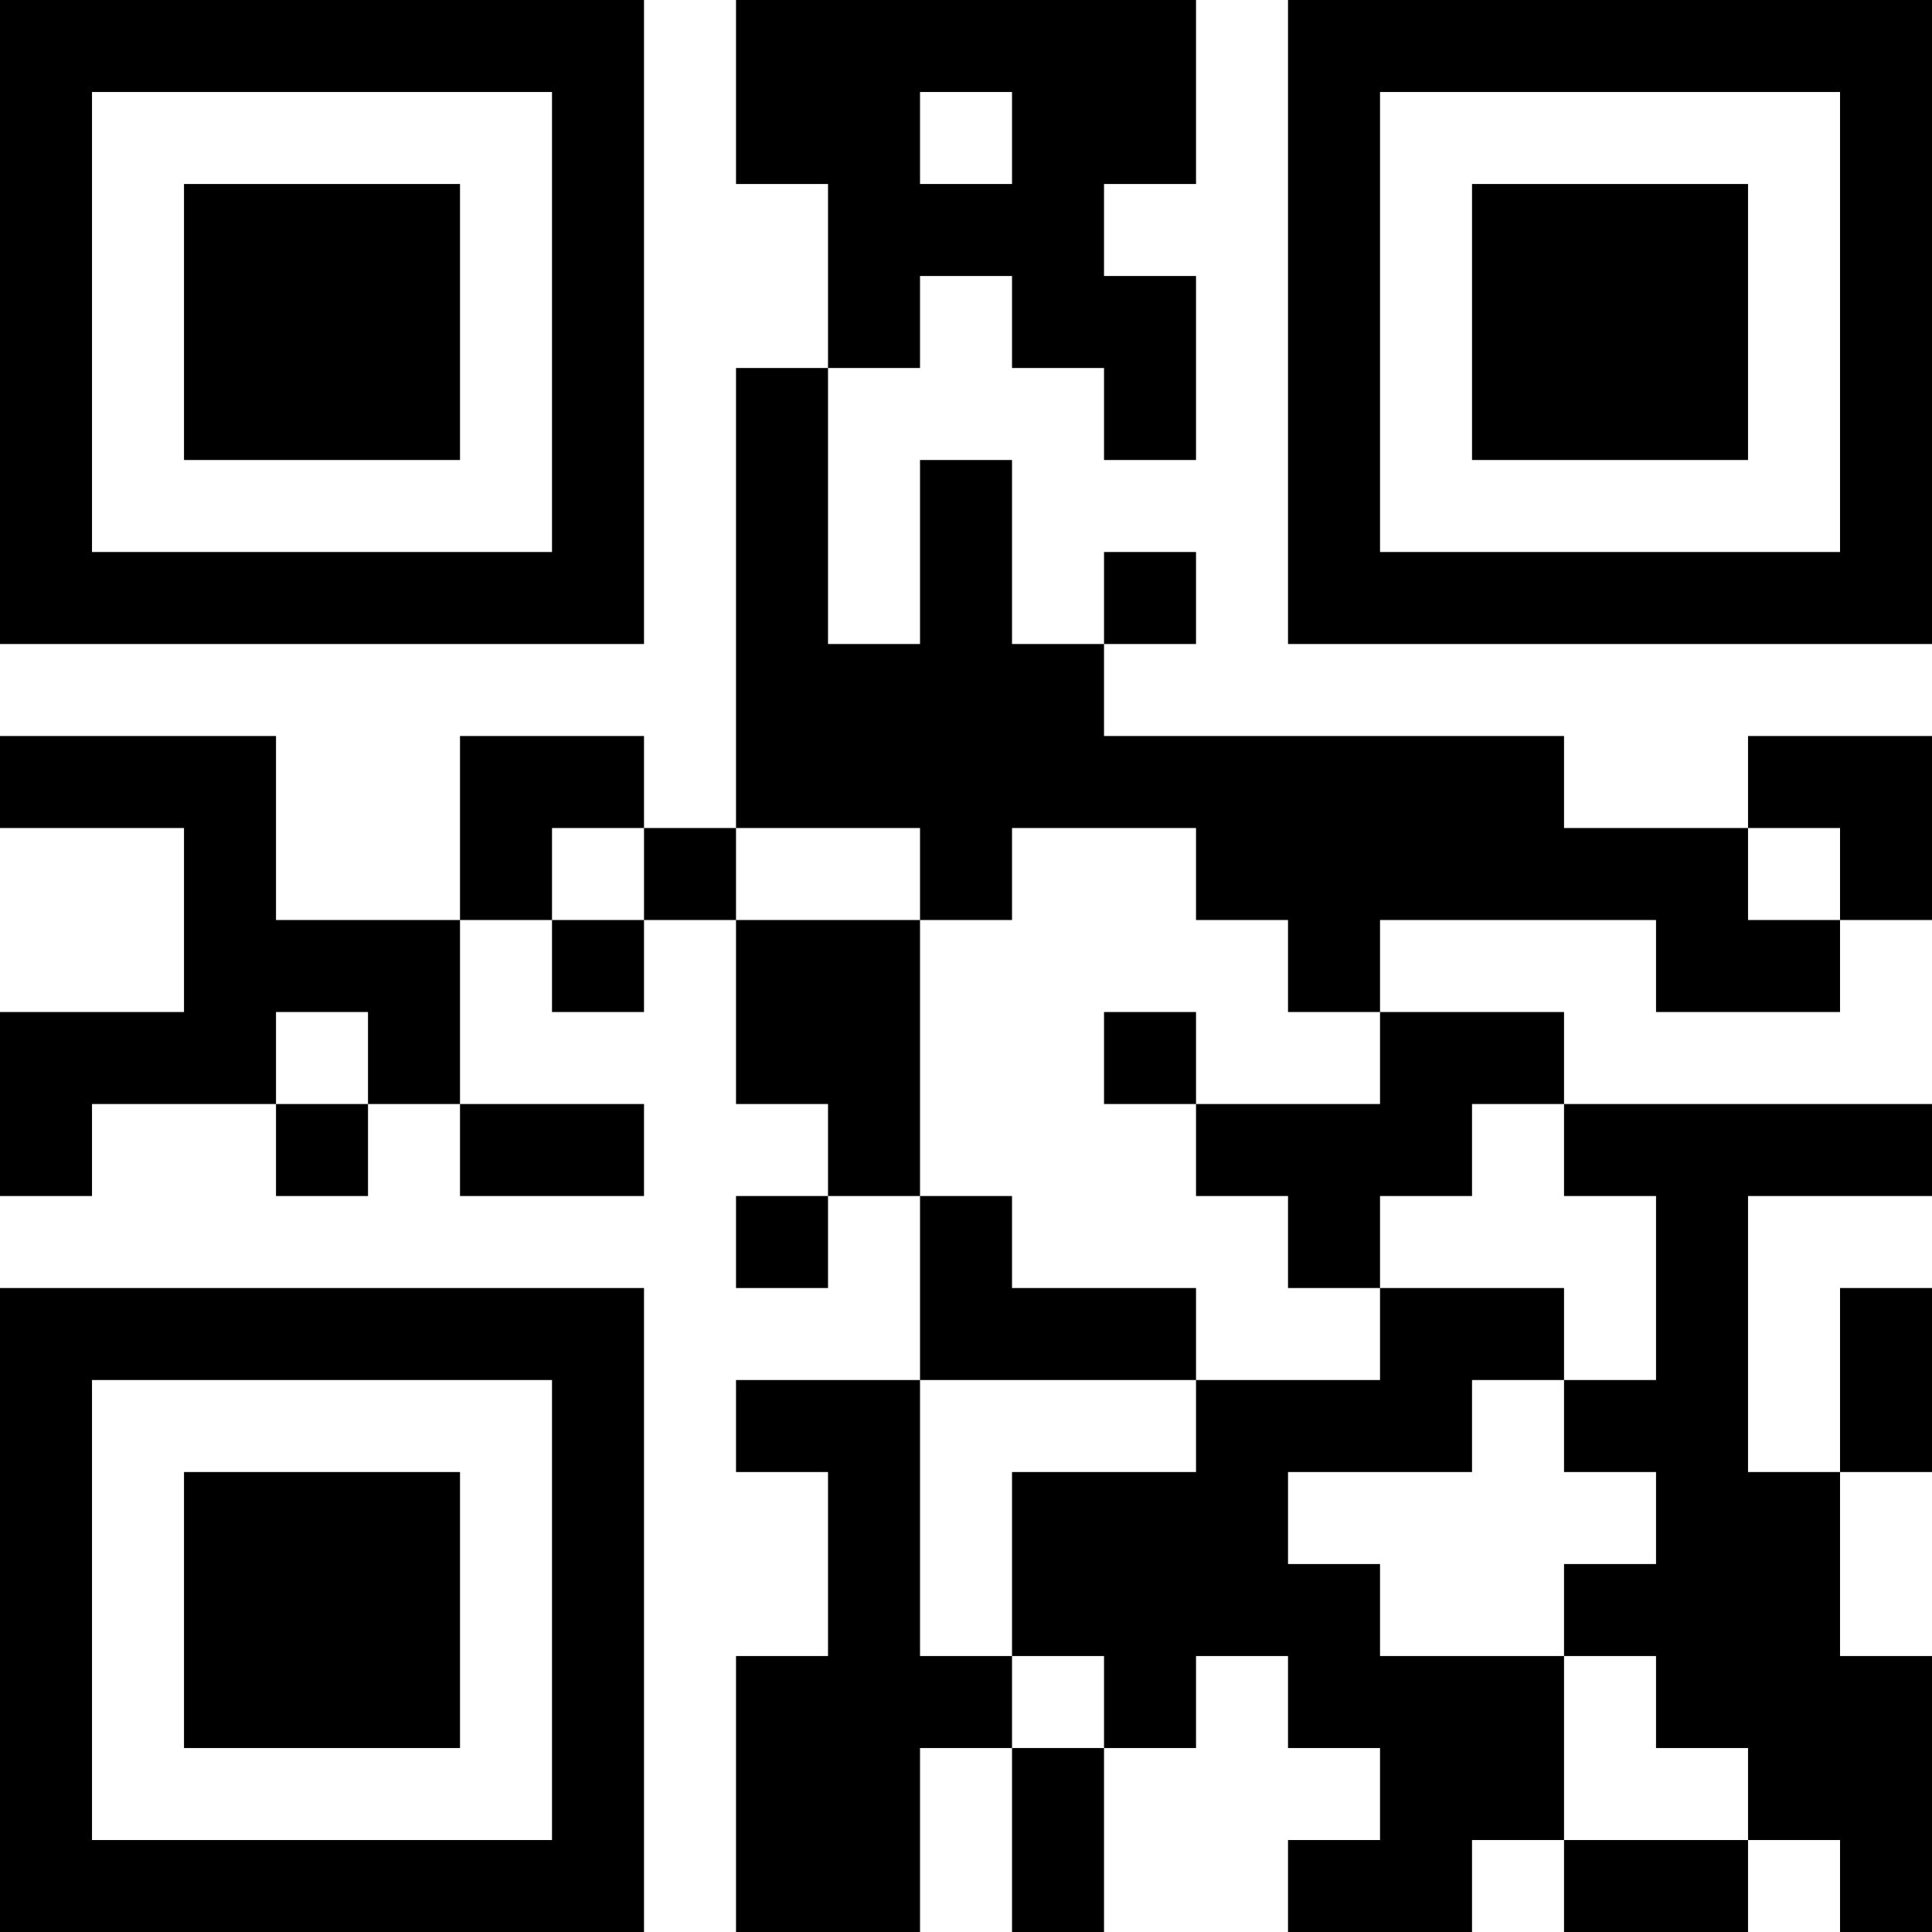
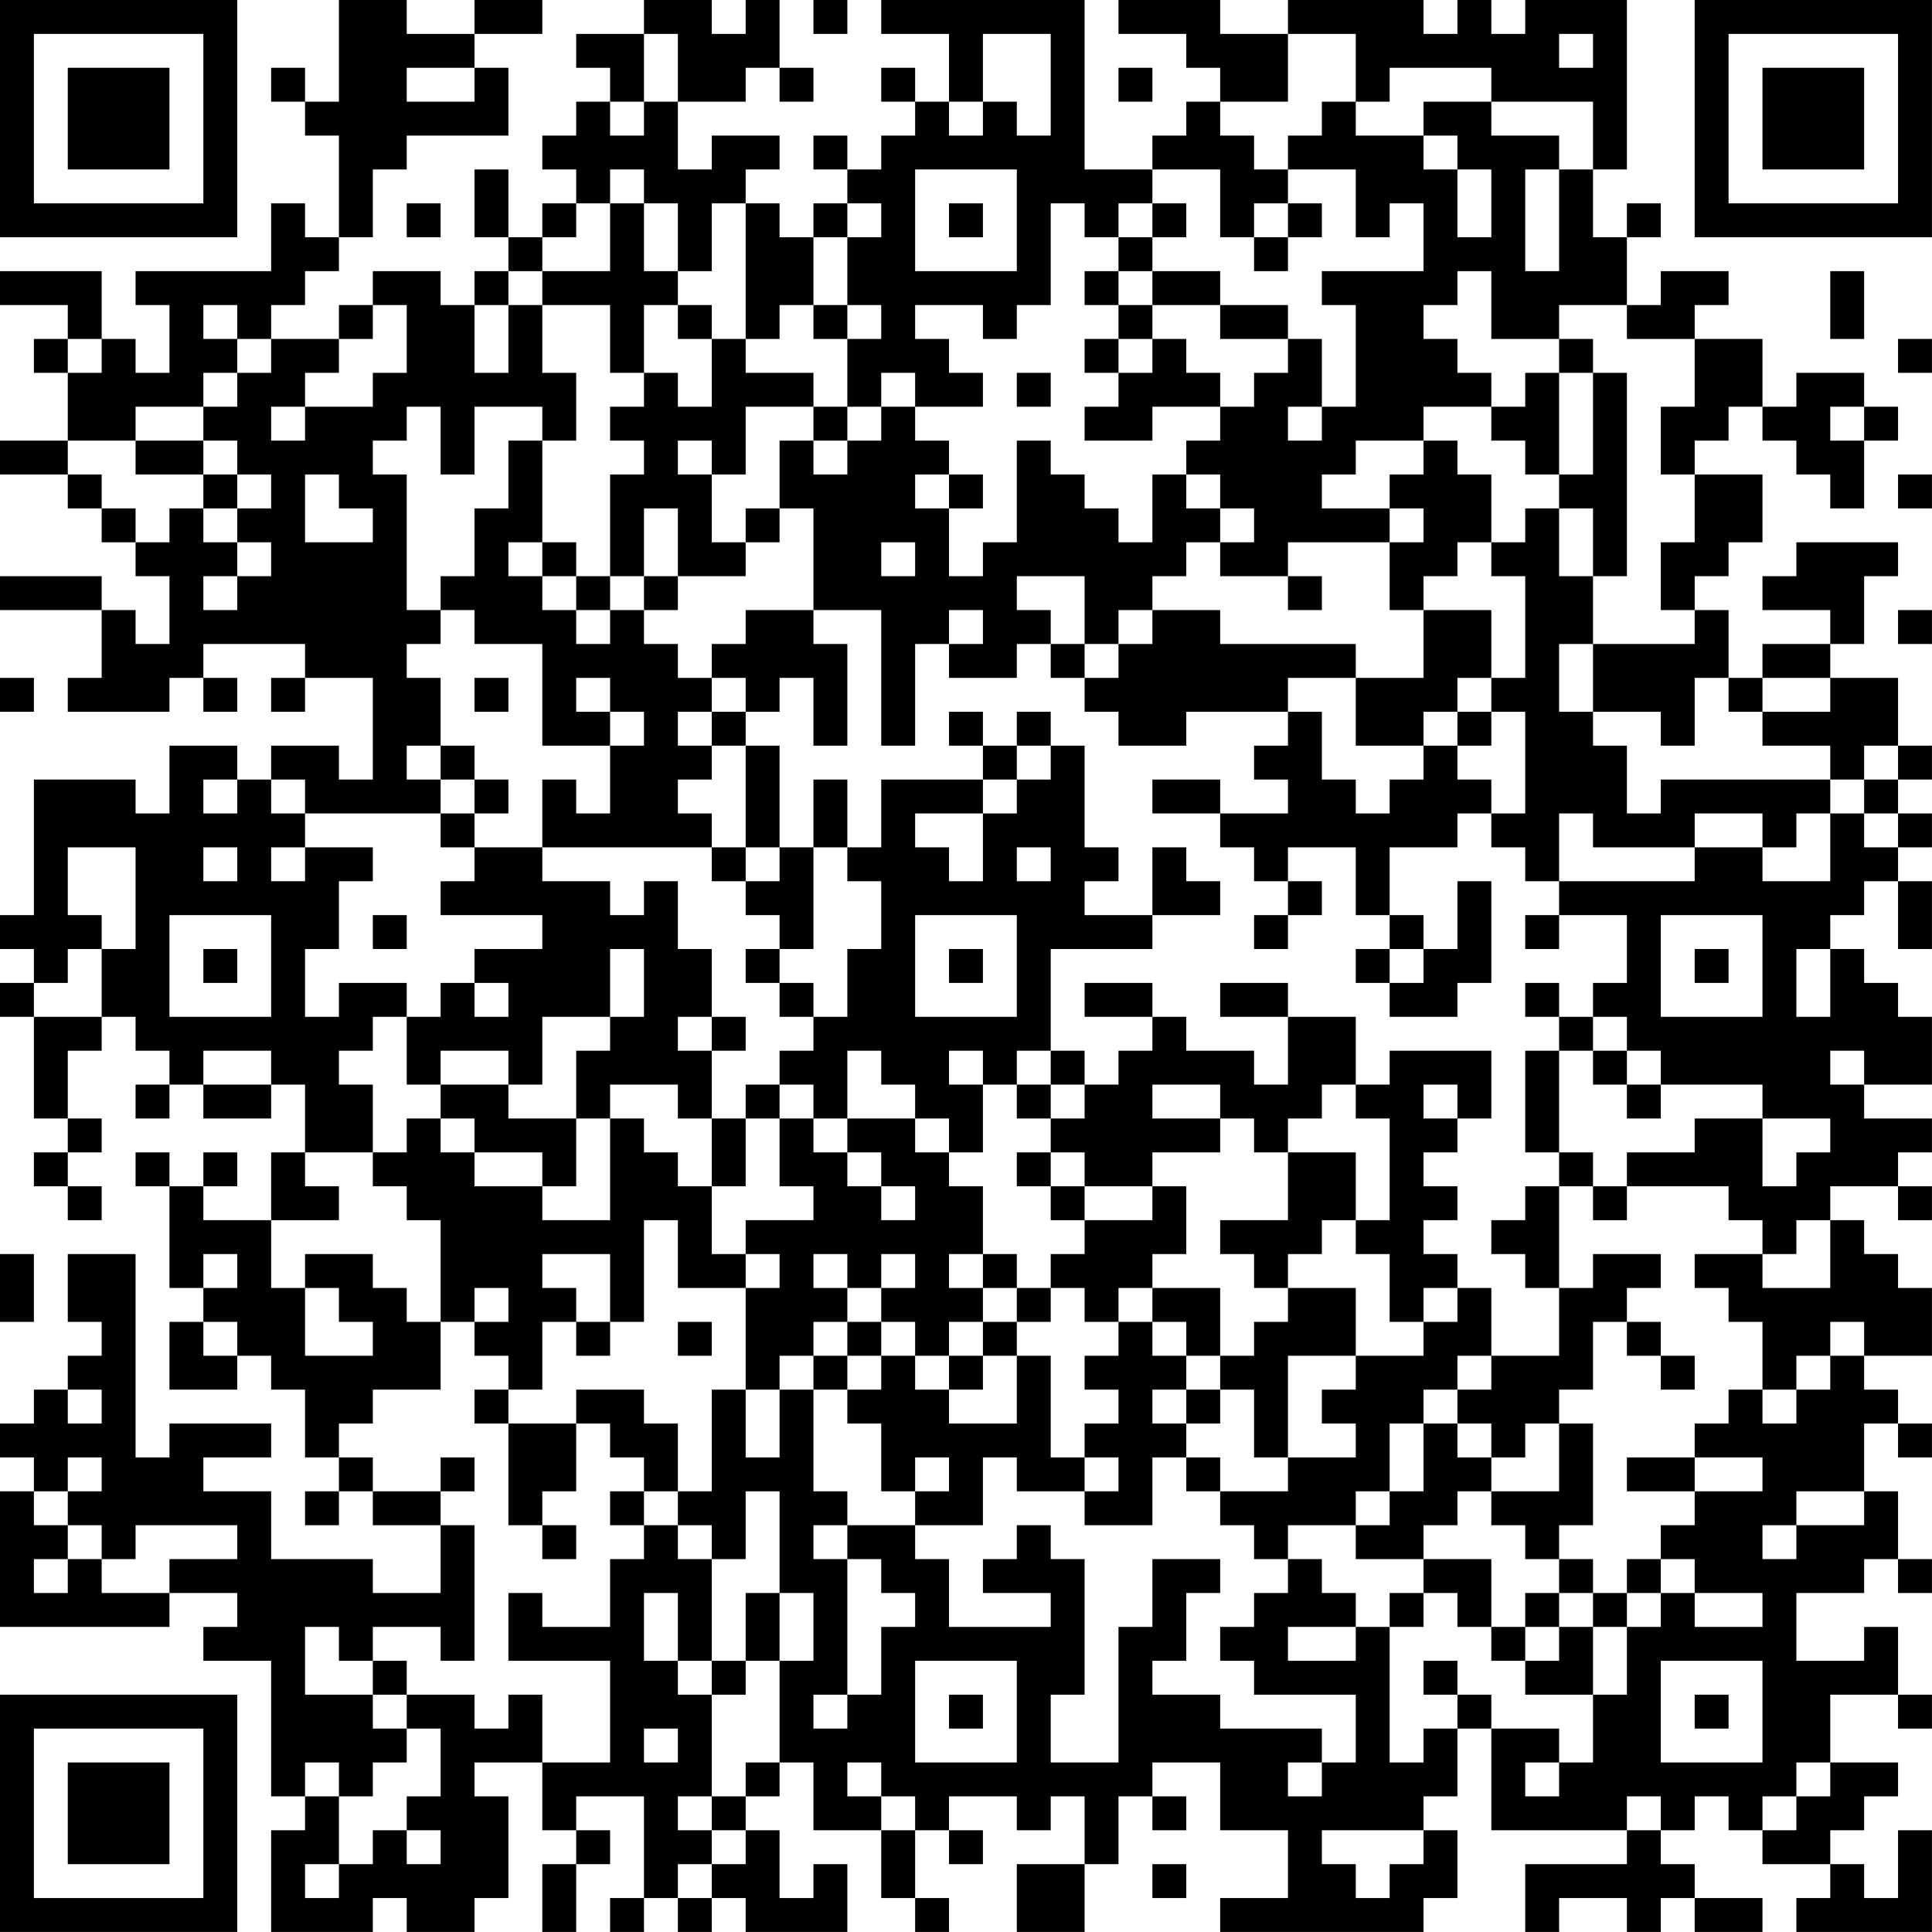
<svg xmlns="http://www.w3.org/2000/svg" version="1.1" width="300" height="300" viewBox="0 0 300 300">
  <rect x="0" y="0" width="300" height="300" fill="#ffffff" />
-   <g transform="scale(14.286)">
+   <g transform="scale(5.263)">
    <g transform="translate(0,0)">
-       <path fill-rule="evenodd" d="M8 0L8 2L9 2L9 4L8 4L8 9L7 9L7 8L5 8L5 10L3 10L3 8L0 8L0 9L2 9L2 11L0 11L0 13L1 13L1 12L3 12L3 13L4 13L4 12L5 12L5 13L7 13L7 12L5 12L5 10L6 10L6 11L7 11L7 10L8 10L8 12L9 12L9 13L8 13L8 14L9 14L9 13L10 13L10 15L8 15L8 16L9 16L9 18L8 18L8 21L10 21L10 19L11 19L11 21L12 21L12 19L13 19L13 18L14 18L14 19L15 19L15 20L14 20L14 21L16 21L16 20L17 20L17 21L19 21L19 20L20 20L20 21L21 21L21 18L20 18L20 16L21 16L21 14L20 14L20 16L19 16L19 13L21 13L21 12L17 12L17 11L15 11L15 10L18 10L18 11L20 11L20 10L21 10L21 8L19 8L19 9L17 9L17 8L12 8L12 7L13 7L13 6L12 6L12 7L11 7L11 5L10 5L10 7L9 7L9 4L10 4L10 3L11 3L11 4L12 4L12 5L13 5L13 3L12 3L12 2L13 2L13 0ZM10 1L10 2L11 2L11 1ZM6 9L6 10L7 10L7 9ZM8 9L8 10L10 10L10 13L11 13L11 14L13 14L13 15L10 15L10 18L11 18L11 19L12 19L12 18L11 18L11 16L13 16L13 15L15 15L15 14L17 14L17 15L16 15L16 16L14 16L14 17L15 17L15 18L17 18L17 20L19 20L19 19L18 19L18 18L17 18L17 17L18 17L18 16L17 16L17 15L18 15L18 13L17 13L17 12L16 12L16 13L15 13L15 14L14 14L14 13L13 13L13 12L15 12L15 11L14 11L14 10L13 10L13 9L11 9L11 10L10 10L10 9ZM19 9L19 10L20 10L20 9ZM3 11L3 12L4 12L4 11ZM12 11L12 12L13 12L13 11ZM0 0L0 7L7 7L7 0ZM1 1L1 6L6 6L6 1ZM2 2L2 5L5 5L5 2ZM14 0L14 7L21 7L21 0ZM15 1L15 6L20 6L20 1ZM16 2L16 5L19 5L19 2ZM0 14L0 21L7 21L7 14ZM1 15L1 20L6 20L6 15ZM2 16L2 19L5 19L5 16Z" fill="#000000" />
+       <path fill-rule="evenodd" d="M10 0L10 3L9 3L9 2L8 2L8 3L9 3L9 4L10 4L10 7L9 7L9 6L8 6L8 8L4 8L4 9L5 9L5 11L4 11L4 10L3 10L3 8L0 8L0 9L2 9L2 10L1 10L1 11L2 11L2 13L0 13L0 14L2 14L2 15L3 15L3 16L4 16L4 17L5 17L5 19L4 19L4 18L3 18L3 17L0 17L0 18L3 18L3 20L2 20L2 21L5 21L5 20L6 20L6 21L7 21L7 20L6 20L6 19L9 19L9 20L8 20L8 21L9 21L9 20L11 20L11 23L10 23L10 22L8 22L8 23L7 23L7 22L5 22L5 24L4 24L4 23L1 23L1 27L0 27L0 28L1 28L1 29L0 29L0 30L1 30L1 33L2 33L2 34L1 34L1 35L2 35L2 36L3 36L3 35L2 35L2 34L3 34L3 33L2 33L2 31L3 31L3 30L4 30L4 31L5 31L5 32L4 32L4 33L5 33L5 32L6 32L6 33L8 33L8 32L9 32L9 34L8 34L8 36L6 36L6 35L7 35L7 34L6 34L6 35L5 35L5 34L4 34L4 35L5 35L5 38L6 38L6 39L5 39L5 41L7 41L7 40L8 40L8 41L9 41L9 43L10 43L10 44L9 44L9 45L10 45L10 44L11 44L11 45L13 45L13 47L11 47L11 46L8 46L8 44L6 44L6 43L8 43L8 42L5 42L5 43L4 43L4 37L2 37L2 39L3 39L3 40L2 40L2 41L1 41L1 42L0 42L0 43L1 43L1 44L0 44L0 48L5 48L5 47L7 47L7 48L6 48L6 49L8 49L8 53L9 53L9 54L8 54L8 57L11 57L11 56L12 56L12 57L14 57L14 56L15 56L15 53L14 53L14 52L16 52L16 54L17 54L17 55L16 55L16 57L17 57L17 55L18 55L18 54L17 54L17 53L19 53L19 56L18 56L18 57L19 57L19 56L20 56L20 57L21 57L21 56L22 56L22 57L25 57L25 55L24 55L24 56L23 56L23 54L22 54L22 53L23 53L23 52L24 52L24 54L26 54L26 56L27 56L27 57L28 57L28 56L27 56L27 54L28 54L28 55L29 55L29 54L28 54L28 53L30 53L30 54L31 54L31 53L32 53L32 55L30 55L30 57L32 57L32 55L33 55L33 53L34 53L34 54L35 54L35 53L34 53L34 52L36 52L36 54L38 54L38 56L36 56L36 57L42 57L42 56L43 56L43 54L42 54L42 53L43 53L43 51L44 51L44 54L48 54L48 55L45 55L45 57L46 57L46 56L48 56L48 57L49 57L49 56L50 56L50 57L52 57L52 56L50 56L50 55L49 55L49 54L50 54L50 53L51 53L51 54L52 54L52 55L54 55L54 56L53 56L53 57L57 57L57 54L56 54L56 56L55 56L55 55L54 55L54 54L55 54L55 53L56 53L56 52L54 52L54 50L56 50L56 51L57 51L57 50L56 50L56 48L55 48L55 49L53 49L53 47L55 47L55 46L56 46L56 47L57 47L57 46L56 46L56 44L55 44L55 42L56 42L56 43L57 43L57 42L56 42L56 41L55 41L55 40L57 40L57 38L56 38L56 37L55 37L55 36L54 36L54 35L56 35L56 36L57 36L57 35L56 35L56 34L57 34L57 33L55 33L55 32L57 32L57 30L56 30L56 29L55 29L55 28L54 28L54 27L55 27L55 26L56 26L56 28L57 28L57 26L56 26L56 25L57 25L57 24L56 24L56 23L57 23L57 22L56 22L56 20L54 20L54 19L55 19L55 17L56 17L56 16L53 16L53 17L52 17L52 18L54 18L54 19L52 19L52 20L51 20L51 18L50 18L50 17L51 17L51 16L52 16L52 14L50 14L50 13L51 13L51 12L52 12L52 13L53 13L53 14L54 14L54 15L55 15L55 13L56 13L56 12L55 12L55 11L53 11L53 12L52 12L52 10L50 10L50 9L51 9L51 8L49 8L49 9L48 9L48 7L49 7L49 6L48 6L48 7L47 7L47 5L48 5L48 0L45 0L45 1L44 1L44 0L43 0L43 1L42 1L42 0L38 0L38 1L36 1L36 0L33 0L33 1L35 1L35 2L36 2L36 3L35 3L35 4L34 4L34 5L32 5L32 0L26 0L26 1L28 1L28 3L27 3L27 2L26 2L26 3L27 3L27 4L26 4L26 5L25 5L25 4L24 4L24 5L25 5L25 6L24 6L24 7L23 7L23 6L22 6L22 5L23 5L23 4L21 4L21 5L20 5L20 3L22 3L22 2L23 2L23 3L24 3L24 2L23 2L23 0L22 0L22 1L21 1L21 0L19 0L19 1L17 1L17 2L18 2L18 3L17 3L17 4L16 4L16 5L17 5L17 6L16 6L16 7L15 7L15 5L14 5L14 7L15 7L15 8L14 8L14 9L13 9L13 8L11 8L11 9L10 9L10 10L8 10L8 9L9 9L9 8L10 8L10 7L11 7L11 5L12 5L12 4L15 4L15 2L14 2L14 1L16 1L16 0L14 0L14 1L12 1L12 0ZM24 0L24 1L25 1L25 0ZM19 1L19 3L18 3L18 4L19 4L19 3L20 3L20 1ZM29 1L29 3L28 3L28 4L29 4L29 3L30 3L30 4L31 4L31 1ZM38 1L38 3L36 3L36 4L37 4L37 5L38 5L38 6L37 6L37 7L36 7L36 5L34 5L34 6L33 6L33 7L32 7L32 6L31 6L31 9L30 9L30 10L29 10L29 9L27 9L27 10L28 10L28 11L29 11L29 12L27 12L27 11L26 11L26 12L25 12L25 10L26 10L26 9L25 9L25 7L26 7L26 6L25 6L25 7L24 7L24 9L23 9L23 10L22 10L22 6L21 6L21 8L20 8L20 6L19 6L19 5L18 5L18 6L17 6L17 7L16 7L16 8L15 8L15 9L14 9L14 11L15 11L15 9L16 9L16 11L17 11L17 13L16 13L16 12L14 12L14 14L13 14L13 12L12 12L12 13L11 13L11 14L12 14L12 18L13 18L13 19L12 19L12 20L13 20L13 22L12 22L12 23L13 23L13 24L9 24L9 23L8 23L8 24L9 24L9 25L8 25L8 26L9 26L9 25L11 25L11 26L10 26L10 28L9 28L9 30L10 30L10 29L12 29L12 30L11 30L11 31L10 31L10 32L11 32L11 34L9 34L9 35L10 35L10 36L8 36L8 38L9 38L9 40L11 40L11 39L10 39L10 38L9 38L9 37L11 37L11 38L12 38L12 39L13 39L13 41L11 41L11 42L10 42L10 43L11 43L11 44L13 44L13 45L14 45L14 49L13 49L13 48L11 48L11 49L10 49L10 48L9 48L9 50L11 50L11 51L12 51L12 52L11 52L11 53L10 53L10 52L9 52L9 53L10 53L10 55L9 55L9 56L10 56L10 55L11 55L11 54L12 54L12 55L13 55L13 54L12 54L12 53L13 53L13 51L12 51L12 50L14 50L14 51L15 51L15 50L16 50L16 52L18 52L18 49L15 49L15 47L16 47L16 48L18 48L18 46L19 46L19 45L20 45L20 46L21 46L21 49L20 49L20 47L19 47L19 49L20 49L20 50L21 50L21 53L20 53L20 54L21 54L21 55L20 55L20 56L21 56L21 55L22 55L22 54L21 54L21 53L22 53L22 52L23 52L23 49L24 49L24 47L23 47L23 44L22 44L22 46L21 46L21 45L20 45L20 44L21 44L21 41L22 41L22 43L23 43L23 41L24 41L24 44L25 44L25 45L24 45L24 46L25 46L25 50L24 50L24 51L25 51L25 50L26 50L26 48L27 48L27 47L26 47L26 46L25 46L25 45L27 45L27 46L28 46L28 48L31 48L31 47L29 47L29 46L30 46L30 45L31 45L31 46L32 46L32 50L31 50L31 52L33 52L33 48L34 48L34 46L36 46L36 47L35 47L35 49L34 49L34 50L36 50L36 51L39 51L39 52L38 52L38 53L39 53L39 52L40 52L40 50L37 50L37 49L36 49L36 48L37 48L37 47L38 47L38 46L39 46L39 47L40 47L40 48L38 48L38 49L40 49L40 48L41 48L41 52L42 52L42 51L43 51L43 50L44 50L44 51L46 51L46 52L45 52L45 53L46 53L46 52L47 52L47 50L48 50L48 48L49 48L49 47L50 47L50 48L52 48L52 47L50 47L50 46L49 46L49 45L50 45L50 44L52 44L52 43L50 43L50 42L51 42L51 41L52 41L52 42L53 42L53 41L54 41L54 40L55 40L55 39L54 39L54 40L53 40L53 41L52 41L52 39L51 39L51 38L50 38L50 37L52 37L52 38L54 38L54 36L53 36L53 37L52 37L52 36L51 36L51 35L48 35L48 34L50 34L50 33L52 33L52 35L53 35L53 34L54 34L54 33L52 33L52 32L49 32L49 31L48 31L48 30L47 30L47 29L48 29L48 27L46 27L46 26L50 26L50 25L52 25L52 26L54 26L54 24L55 24L55 25L56 25L56 24L55 24L55 23L56 23L56 22L55 22L55 23L54 23L54 22L52 22L52 21L54 21L54 20L52 20L52 21L51 21L51 20L50 20L50 22L49 22L49 21L47 21L47 19L50 19L50 18L49 18L49 16L50 16L50 14L49 14L49 12L50 12L50 10L48 10L48 9L46 9L46 10L44 10L44 8L43 8L43 9L42 9L42 10L43 10L43 11L44 11L44 12L42 12L42 13L40 13L40 14L39 14L39 15L41 15L41 16L38 16L38 17L36 17L36 16L37 16L37 15L36 15L36 14L35 14L35 13L36 13L36 12L37 12L37 11L38 11L38 10L39 10L39 12L38 12L38 13L39 13L39 12L40 12L40 9L39 9L39 8L42 8L42 6L41 6L41 7L40 7L40 5L38 5L38 4L39 4L39 3L40 3L40 4L42 4L42 5L43 5L43 7L44 7L44 5L43 5L43 4L42 4L42 3L44 3L44 4L46 4L46 5L45 5L45 8L46 8L46 5L47 5L47 3L44 3L44 2L41 2L41 3L40 3L40 1ZM46 1L46 2L47 2L47 1ZM12 2L12 3L14 3L14 2ZM33 2L33 3L34 3L34 2ZM27 5L27 8L30 8L30 5ZM12 6L12 7L13 7L13 6ZM18 6L18 8L16 8L16 9L18 9L18 11L19 11L19 12L18 12L18 13L19 13L19 14L18 14L18 17L17 17L17 16L16 16L16 13L15 13L15 15L14 15L14 17L13 17L13 18L14 18L14 19L16 19L16 22L18 22L18 24L17 24L17 23L16 23L16 25L14 25L14 24L15 24L15 23L14 23L14 22L13 22L13 23L14 23L14 24L13 24L13 25L14 25L14 26L13 26L13 27L16 27L16 28L14 28L14 29L13 29L13 30L12 30L12 32L13 32L13 33L12 33L12 34L11 34L11 35L12 35L12 36L13 36L13 39L14 39L14 40L15 40L15 41L14 41L14 42L15 42L15 45L16 45L16 46L17 46L17 45L16 45L16 44L17 44L17 42L18 42L18 43L19 43L19 44L18 44L18 45L19 45L19 44L20 44L20 42L19 42L19 41L17 41L17 42L15 42L15 41L16 41L16 39L17 39L17 40L18 40L18 39L19 39L19 36L20 36L20 38L22 38L22 41L23 41L23 40L24 40L24 41L25 41L25 42L26 42L26 44L27 44L27 45L29 45L29 43L30 43L30 44L32 44L32 45L34 45L34 43L35 43L35 44L36 44L36 45L37 45L37 46L38 46L38 45L40 45L40 46L42 46L42 47L41 47L41 48L42 48L42 47L43 47L43 48L44 48L44 49L45 49L45 50L47 50L47 48L48 48L48 47L49 47L49 46L48 46L48 47L47 47L47 46L46 46L46 45L47 45L47 42L46 42L46 41L47 41L47 39L48 39L48 40L49 40L49 41L50 41L50 40L49 40L49 39L48 39L48 38L49 38L49 37L47 37L47 38L46 38L46 35L47 35L47 36L48 36L48 35L47 35L47 34L46 34L46 31L47 31L47 32L48 32L48 33L49 33L49 32L48 32L48 31L47 31L47 30L46 30L46 29L45 29L45 30L46 30L46 31L45 31L45 34L46 34L46 35L45 35L45 36L44 36L44 37L45 37L45 38L46 38L46 40L44 40L44 38L43 38L43 37L42 37L42 36L43 36L43 35L42 35L42 34L43 34L43 33L44 33L44 31L41 31L41 32L40 32L40 30L38 30L38 29L36 29L36 30L38 30L38 32L37 32L37 31L35 31L35 30L34 30L34 29L32 29L32 30L34 30L34 31L33 31L33 32L32 32L32 31L31 31L31 28L34 28L34 27L36 27L36 26L35 26L35 25L34 25L34 27L32 27L32 26L33 26L33 25L32 25L32 22L31 22L31 21L30 21L30 22L29 22L29 21L28 21L28 22L29 22L29 23L26 23L26 25L25 25L25 23L24 23L24 25L23 25L23 22L22 22L22 21L23 21L23 20L24 20L24 22L25 22L25 19L24 19L24 18L26 18L26 22L27 22L27 19L28 19L28 20L30 20L30 19L31 19L31 20L32 20L32 21L33 21L33 22L35 22L35 21L38 21L38 22L37 22L37 23L38 23L38 24L36 24L36 23L34 23L34 24L36 24L36 25L37 25L37 26L38 26L38 27L37 27L37 28L38 28L38 27L39 27L39 26L38 26L38 25L40 25L40 27L41 27L41 28L40 28L40 29L41 29L41 30L43 30L43 29L44 29L44 26L43 26L43 28L42 28L42 27L41 27L41 25L43 25L43 24L44 24L44 25L45 25L45 26L46 26L46 24L47 24L47 25L50 25L50 24L52 24L52 25L53 25L53 24L54 24L54 23L49 23L49 24L48 24L48 22L47 22L47 21L46 21L46 19L47 19L47 17L48 17L48 11L47 11L47 10L46 10L46 11L45 11L45 12L44 12L44 13L45 13L45 14L46 14L46 15L45 15L45 16L44 16L44 14L43 14L43 13L42 13L42 14L41 14L41 15L42 15L42 16L41 16L41 18L42 18L42 20L40 20L40 19L36 19L36 18L34 18L34 17L35 17L35 16L36 16L36 15L35 15L35 14L34 14L34 16L33 16L33 15L32 15L32 14L31 14L31 13L30 13L30 16L29 16L29 17L28 17L28 15L29 15L29 14L28 14L28 13L27 13L27 12L26 12L26 13L25 13L25 12L24 12L24 11L22 11L22 10L21 10L21 9L20 9L20 8L19 8L19 6ZM28 6L28 7L29 7L29 6ZM34 6L34 7L33 7L33 8L32 8L32 9L33 9L33 10L32 10L32 11L33 11L33 12L32 12L32 13L34 13L34 12L36 12L36 11L35 11L35 10L34 10L34 9L36 9L36 10L38 10L38 9L36 9L36 8L34 8L34 7L35 7L35 6ZM38 6L38 7L37 7L37 8L38 8L38 7L39 7L39 6ZM33 8L33 9L34 9L34 8ZM54 8L54 10L55 10L55 8ZM6 9L6 10L7 10L7 11L6 11L6 12L4 12L4 13L2 13L2 14L3 14L3 15L4 15L4 16L5 16L5 15L6 15L6 16L7 16L7 17L6 17L6 18L7 18L7 17L8 17L8 16L7 16L7 15L8 15L8 14L7 14L7 13L6 13L6 12L7 12L7 11L8 11L8 10L7 10L7 9ZM11 9L11 10L10 10L10 11L9 11L9 12L8 12L8 13L9 13L9 12L11 12L11 11L12 11L12 9ZM19 9L19 11L20 11L20 12L21 12L21 10L20 10L20 9ZM24 9L24 10L25 10L25 9ZM2 10L2 11L3 11L3 10ZM33 10L33 11L34 11L34 10ZM56 10L56 11L57 11L57 10ZM30 11L30 12L31 12L31 11ZM46 11L46 14L47 14L47 11ZM22 12L22 14L21 14L21 13L20 13L20 14L21 14L21 16L22 16L22 17L20 17L20 15L19 15L19 17L18 17L18 18L17 18L17 17L16 17L16 16L15 16L15 17L16 17L16 18L17 18L17 19L18 19L18 18L19 18L19 19L20 19L20 20L21 20L21 21L20 21L20 22L21 22L21 23L20 23L20 24L21 24L21 25L16 25L16 26L18 26L18 27L19 27L19 26L20 26L20 28L21 28L21 30L20 30L20 31L21 31L21 33L20 33L20 32L18 32L18 33L17 33L17 31L18 31L18 30L19 30L19 28L18 28L18 30L16 30L16 32L15 32L15 31L13 31L13 32L15 32L15 33L17 33L17 35L16 35L16 34L14 34L14 33L13 33L13 34L14 34L14 35L16 35L16 36L18 36L18 33L19 33L19 34L20 34L20 35L21 35L21 37L22 37L22 38L23 38L23 37L22 37L22 36L24 36L24 35L23 35L23 33L24 33L24 34L25 34L25 35L26 35L26 36L27 36L27 35L26 35L26 34L25 34L25 33L27 33L27 34L28 34L28 35L29 35L29 37L28 37L28 38L29 38L29 39L28 39L28 40L27 40L27 39L26 39L26 38L27 38L27 37L26 37L26 38L25 38L25 37L24 37L24 38L25 38L25 39L24 39L24 40L25 40L25 41L26 41L26 40L27 40L27 41L28 41L28 42L30 42L30 40L31 40L31 43L32 43L32 44L33 44L33 43L32 43L32 42L33 42L33 41L32 41L32 40L33 40L33 39L34 39L34 40L35 40L35 41L34 41L34 42L35 42L35 43L36 43L36 44L38 44L38 43L40 43L40 42L39 42L39 41L40 41L40 40L42 40L42 39L43 39L43 38L42 38L42 39L41 39L41 37L40 37L40 36L41 36L41 33L40 33L40 32L39 32L39 33L38 33L38 34L37 34L37 33L36 33L36 32L34 32L34 33L36 33L36 34L34 34L34 35L32 35L32 34L31 34L31 33L32 33L32 32L31 32L31 31L30 31L30 32L29 32L29 31L28 31L28 32L29 32L29 34L28 34L28 33L27 33L27 32L26 32L26 31L25 31L25 33L24 33L24 32L23 32L23 31L24 31L24 30L25 30L25 28L26 28L26 26L25 26L25 25L24 25L24 28L23 28L23 27L22 27L22 26L23 26L23 25L22 25L22 22L21 22L21 21L22 21L22 20L21 20L21 19L22 19L22 18L24 18L24 15L23 15L23 13L24 13L24 14L25 14L25 13L24 13L24 12ZM54 12L54 13L55 13L55 12ZM4 13L4 14L6 14L6 15L7 15L7 14L6 14L6 13ZM9 14L9 16L11 16L11 15L10 15L10 14ZM27 14L27 15L28 15L28 14ZM56 14L56 15L57 15L57 14ZM22 15L22 16L23 16L23 15ZM46 15L46 17L47 17L47 15ZM26 16L26 17L27 17L27 16ZM43 16L43 17L42 17L42 18L44 18L44 20L43 20L43 21L42 21L42 22L40 22L40 20L38 20L38 21L39 21L39 23L40 23L40 24L41 24L41 23L42 23L42 22L43 22L43 23L44 23L44 24L45 24L45 21L44 21L44 20L45 20L45 17L44 17L44 16ZM19 17L19 18L20 18L20 17ZM30 17L30 18L31 18L31 19L32 19L32 20L33 20L33 19L34 19L34 18L33 18L33 19L32 19L32 17ZM38 17L38 18L39 18L39 17ZM28 18L28 19L29 19L29 18ZM56 18L56 19L57 19L57 18ZM0 20L0 21L1 21L1 20ZM14 20L14 21L15 21L15 20ZM17 20L17 21L18 21L18 22L19 22L19 21L18 21L18 20ZM43 21L43 22L44 22L44 21ZM30 22L30 23L29 23L29 24L27 24L27 25L28 25L28 26L29 26L29 24L30 24L30 23L31 23L31 22ZM6 23L6 24L7 24L7 23ZM2 25L2 27L3 27L3 28L2 28L2 29L1 29L1 30L3 30L3 28L4 28L4 25ZM6 25L6 26L7 26L7 25ZM21 25L21 26L22 26L22 25ZM30 25L30 26L31 26L31 25ZM5 27L5 30L8 30L8 27ZM11 27L11 28L12 28L12 27ZM27 27L27 30L30 30L30 27ZM45 27L45 28L46 28L46 27ZM49 27L49 30L52 30L52 27ZM6 28L6 29L7 29L7 28ZM22 28L22 29L23 29L23 30L24 30L24 29L23 29L23 28ZM28 28L28 29L29 29L29 28ZM41 28L41 29L42 29L42 28ZM50 28L50 29L51 29L51 28ZM53 28L53 30L54 30L54 28ZM14 29L14 30L15 30L15 29ZM21 30L21 31L22 31L22 30ZM6 31L6 32L8 32L8 31ZM54 31L54 32L55 32L55 31ZM22 32L22 33L21 33L21 35L22 35L22 33L23 33L23 32ZM30 32L30 33L31 33L31 32ZM42 32L42 33L43 33L43 32ZM30 34L30 35L31 35L31 36L32 36L32 37L31 37L31 38L30 38L30 37L29 37L29 38L30 38L30 39L29 39L29 40L28 40L28 41L29 41L29 40L30 40L30 39L31 39L31 38L32 38L32 39L33 39L33 38L34 38L34 39L35 39L35 40L36 40L36 41L35 41L35 42L36 42L36 41L37 41L37 43L38 43L38 40L40 40L40 38L38 38L38 37L39 37L39 36L40 36L40 34L38 34L38 36L36 36L36 37L37 37L37 38L38 38L38 39L37 39L37 40L36 40L36 38L34 38L34 37L35 37L35 35L34 35L34 36L32 36L32 35L31 35L31 34ZM0 37L0 39L1 39L1 37ZM6 37L6 38L7 38L7 37ZM16 37L16 38L17 38L17 39L18 39L18 37ZM14 38L14 39L15 39L15 38ZM6 39L6 40L7 40L7 39ZM20 39L20 40L21 40L21 39ZM25 39L25 40L26 40L26 39ZM43 40L43 41L42 41L42 42L41 42L41 44L40 44L40 45L41 45L41 44L42 44L42 42L43 42L43 43L44 43L44 44L43 44L43 45L42 45L42 46L44 46L44 48L45 48L45 49L46 49L46 48L47 48L47 47L46 47L46 46L45 46L45 45L44 45L44 44L46 44L46 42L45 42L45 43L44 43L44 42L43 42L43 41L44 41L44 40ZM2 41L2 42L3 42L3 41ZM2 43L2 44L1 44L1 45L2 45L2 46L1 46L1 47L2 47L2 46L3 46L3 47L5 47L5 46L7 46L7 45L4 45L4 46L3 46L3 45L2 45L2 44L3 44L3 43ZM13 43L13 44L14 44L14 43ZM27 43L27 44L28 44L28 43ZM48 43L48 44L50 44L50 43ZM53 44L53 45L52 45L52 46L53 46L53 45L55 45L55 44ZM22 47L22 49L21 49L21 50L22 50L22 49L23 49L23 47ZM45 47L45 48L46 48L46 47ZM11 49L11 50L12 50L12 49ZM27 49L27 52L30 52L30 49ZM42 49L42 50L43 50L43 49ZM49 49L49 52L52 52L52 49ZM28 50L28 51L29 51L29 50ZM50 50L50 51L51 51L51 50ZM19 51L19 52L20 52L20 51ZM25 52L25 53L26 53L26 54L27 54L27 53L26 53L26 52ZM53 52L53 53L52 53L52 54L53 54L53 53L54 53L54 52ZM48 53L48 54L49 54L49 53ZM39 54L39 55L40 55L40 56L41 56L41 55L42 55L42 54ZM34 55L34 56L35 56L35 55ZM0 0L0 7L7 7L7 0ZM1 1L1 6L6 6L6 1ZM2 2L2 5L5 5L5 2ZM50 0L50 7L57 7L57 0ZM51 1L51 6L56 6L56 1ZM52 2L52 5L55 5L55 2ZM0 50L0 57L7 57L7 50ZM1 51L1 56L6 56L6 51ZM2 52L2 55L5 55L5 52Z" fill="#000000" />
    </g>
  </g>
</svg>
